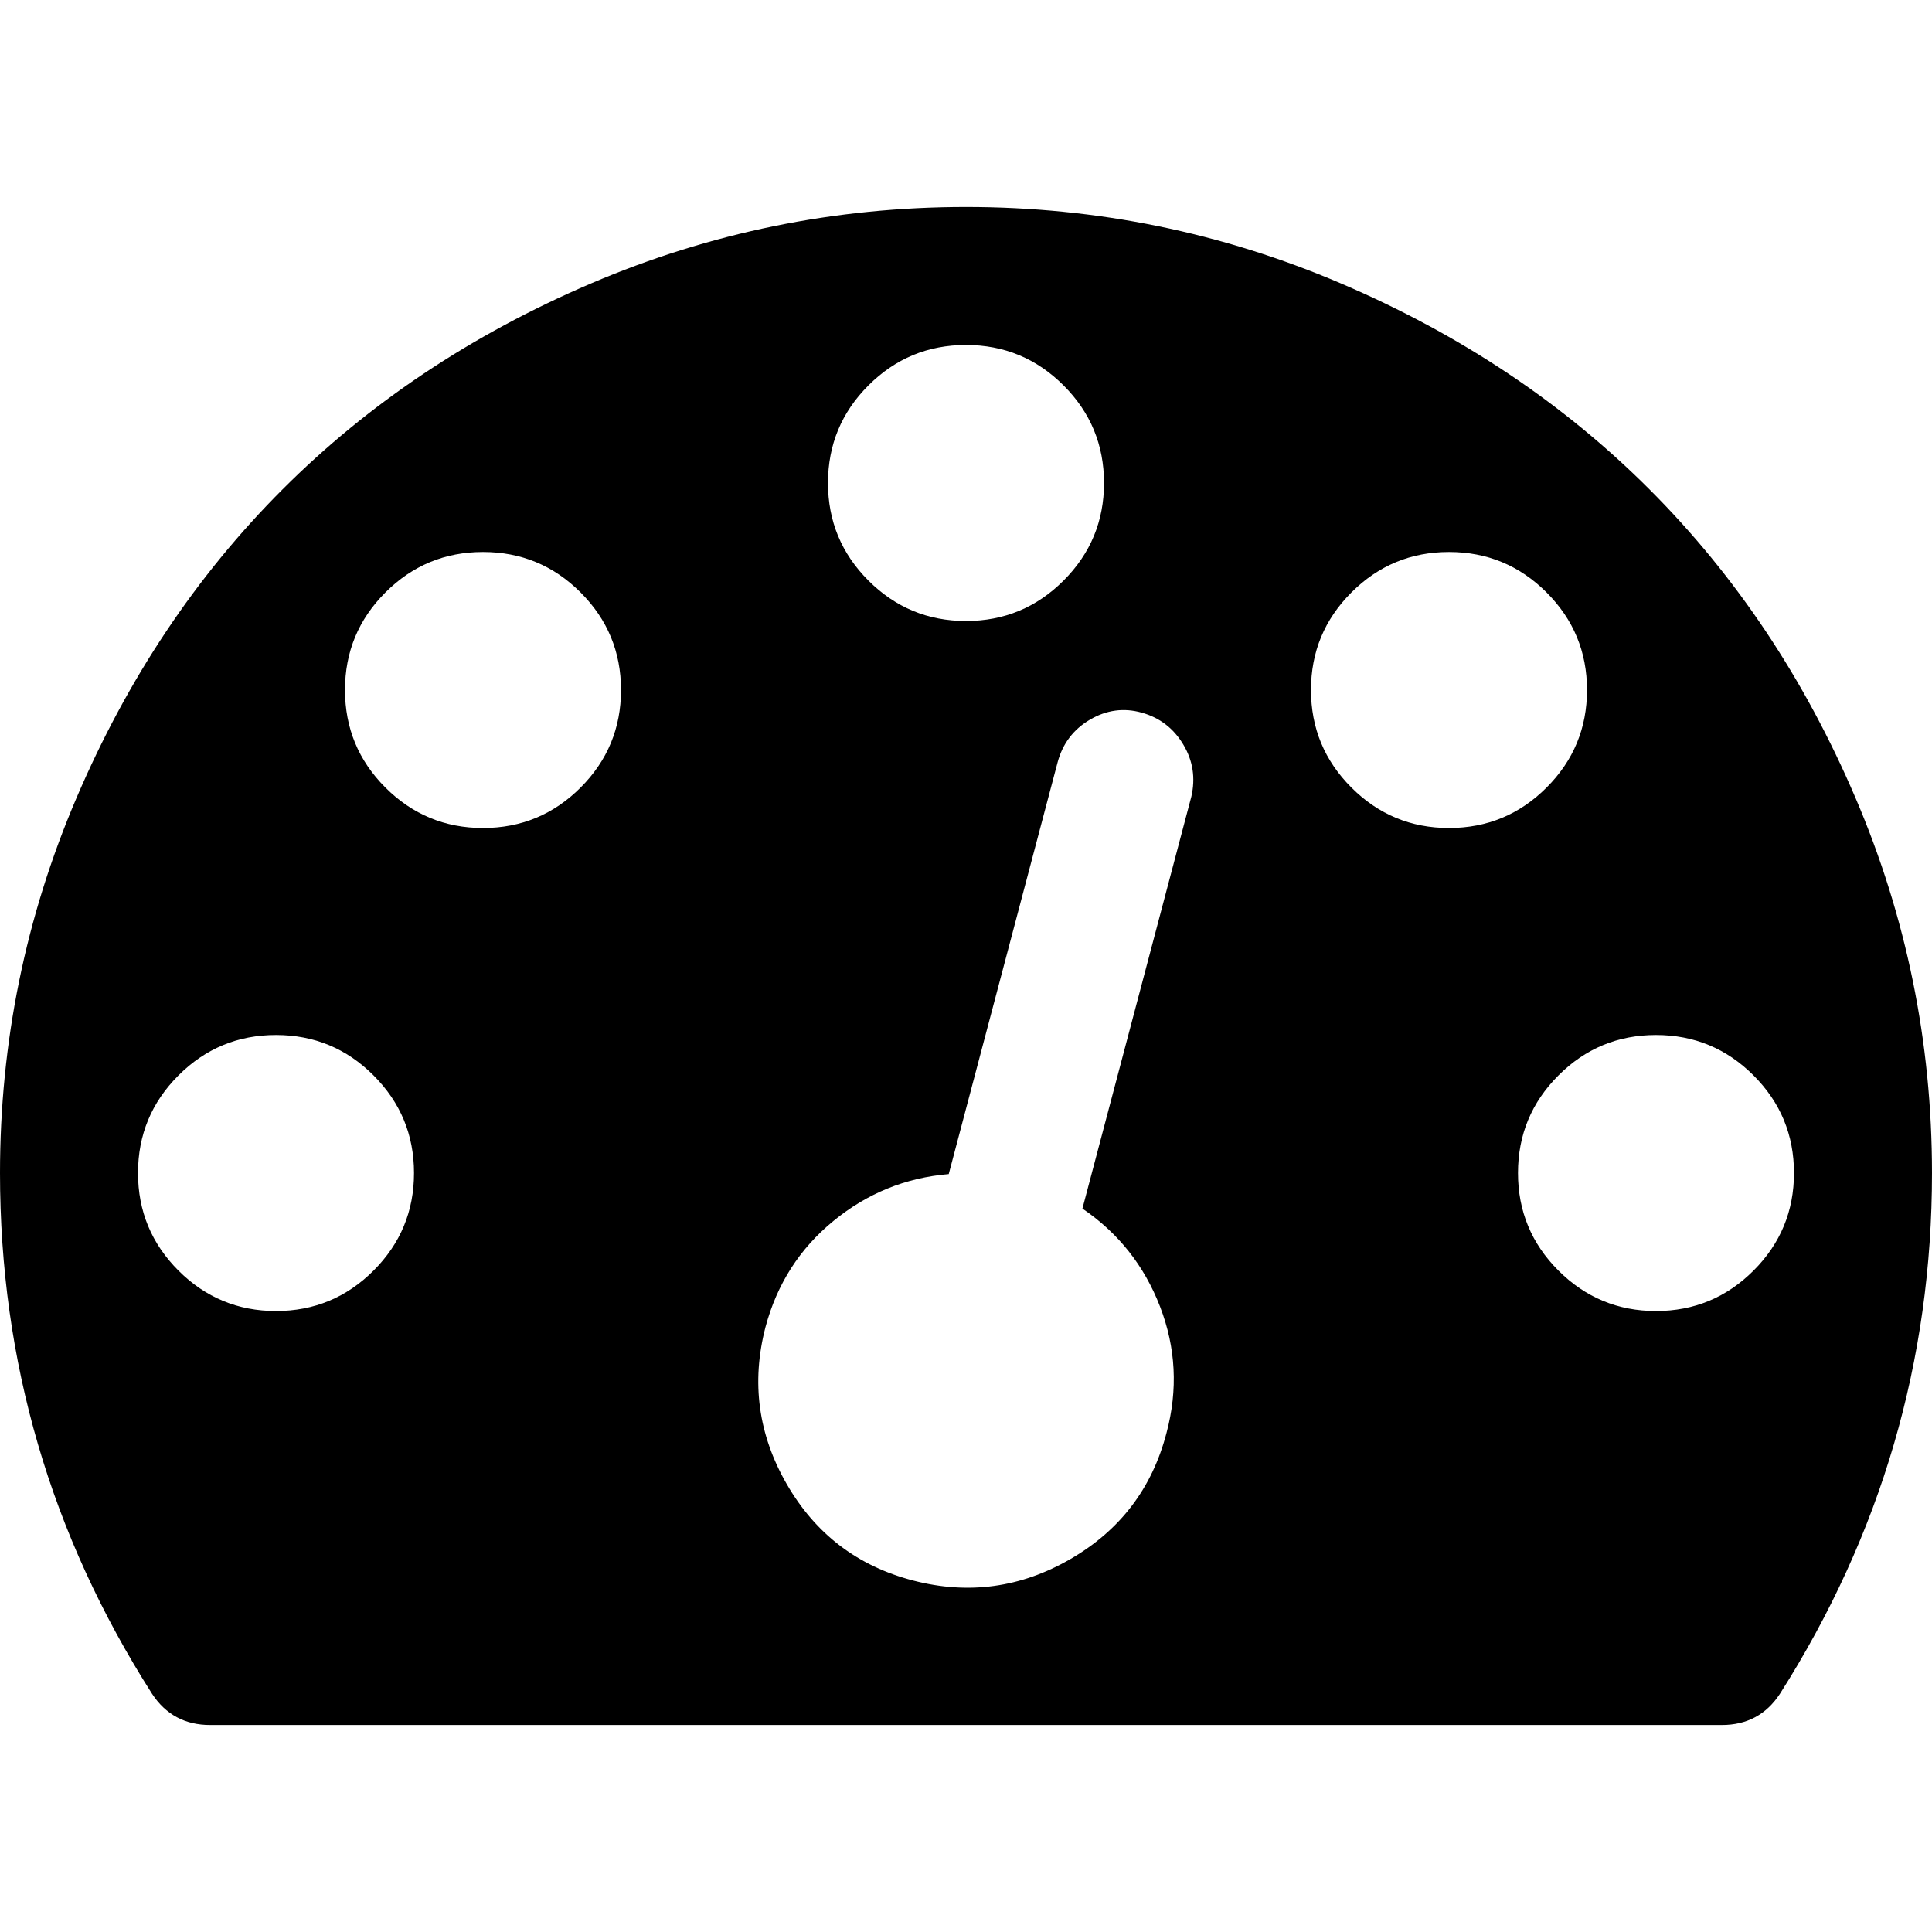
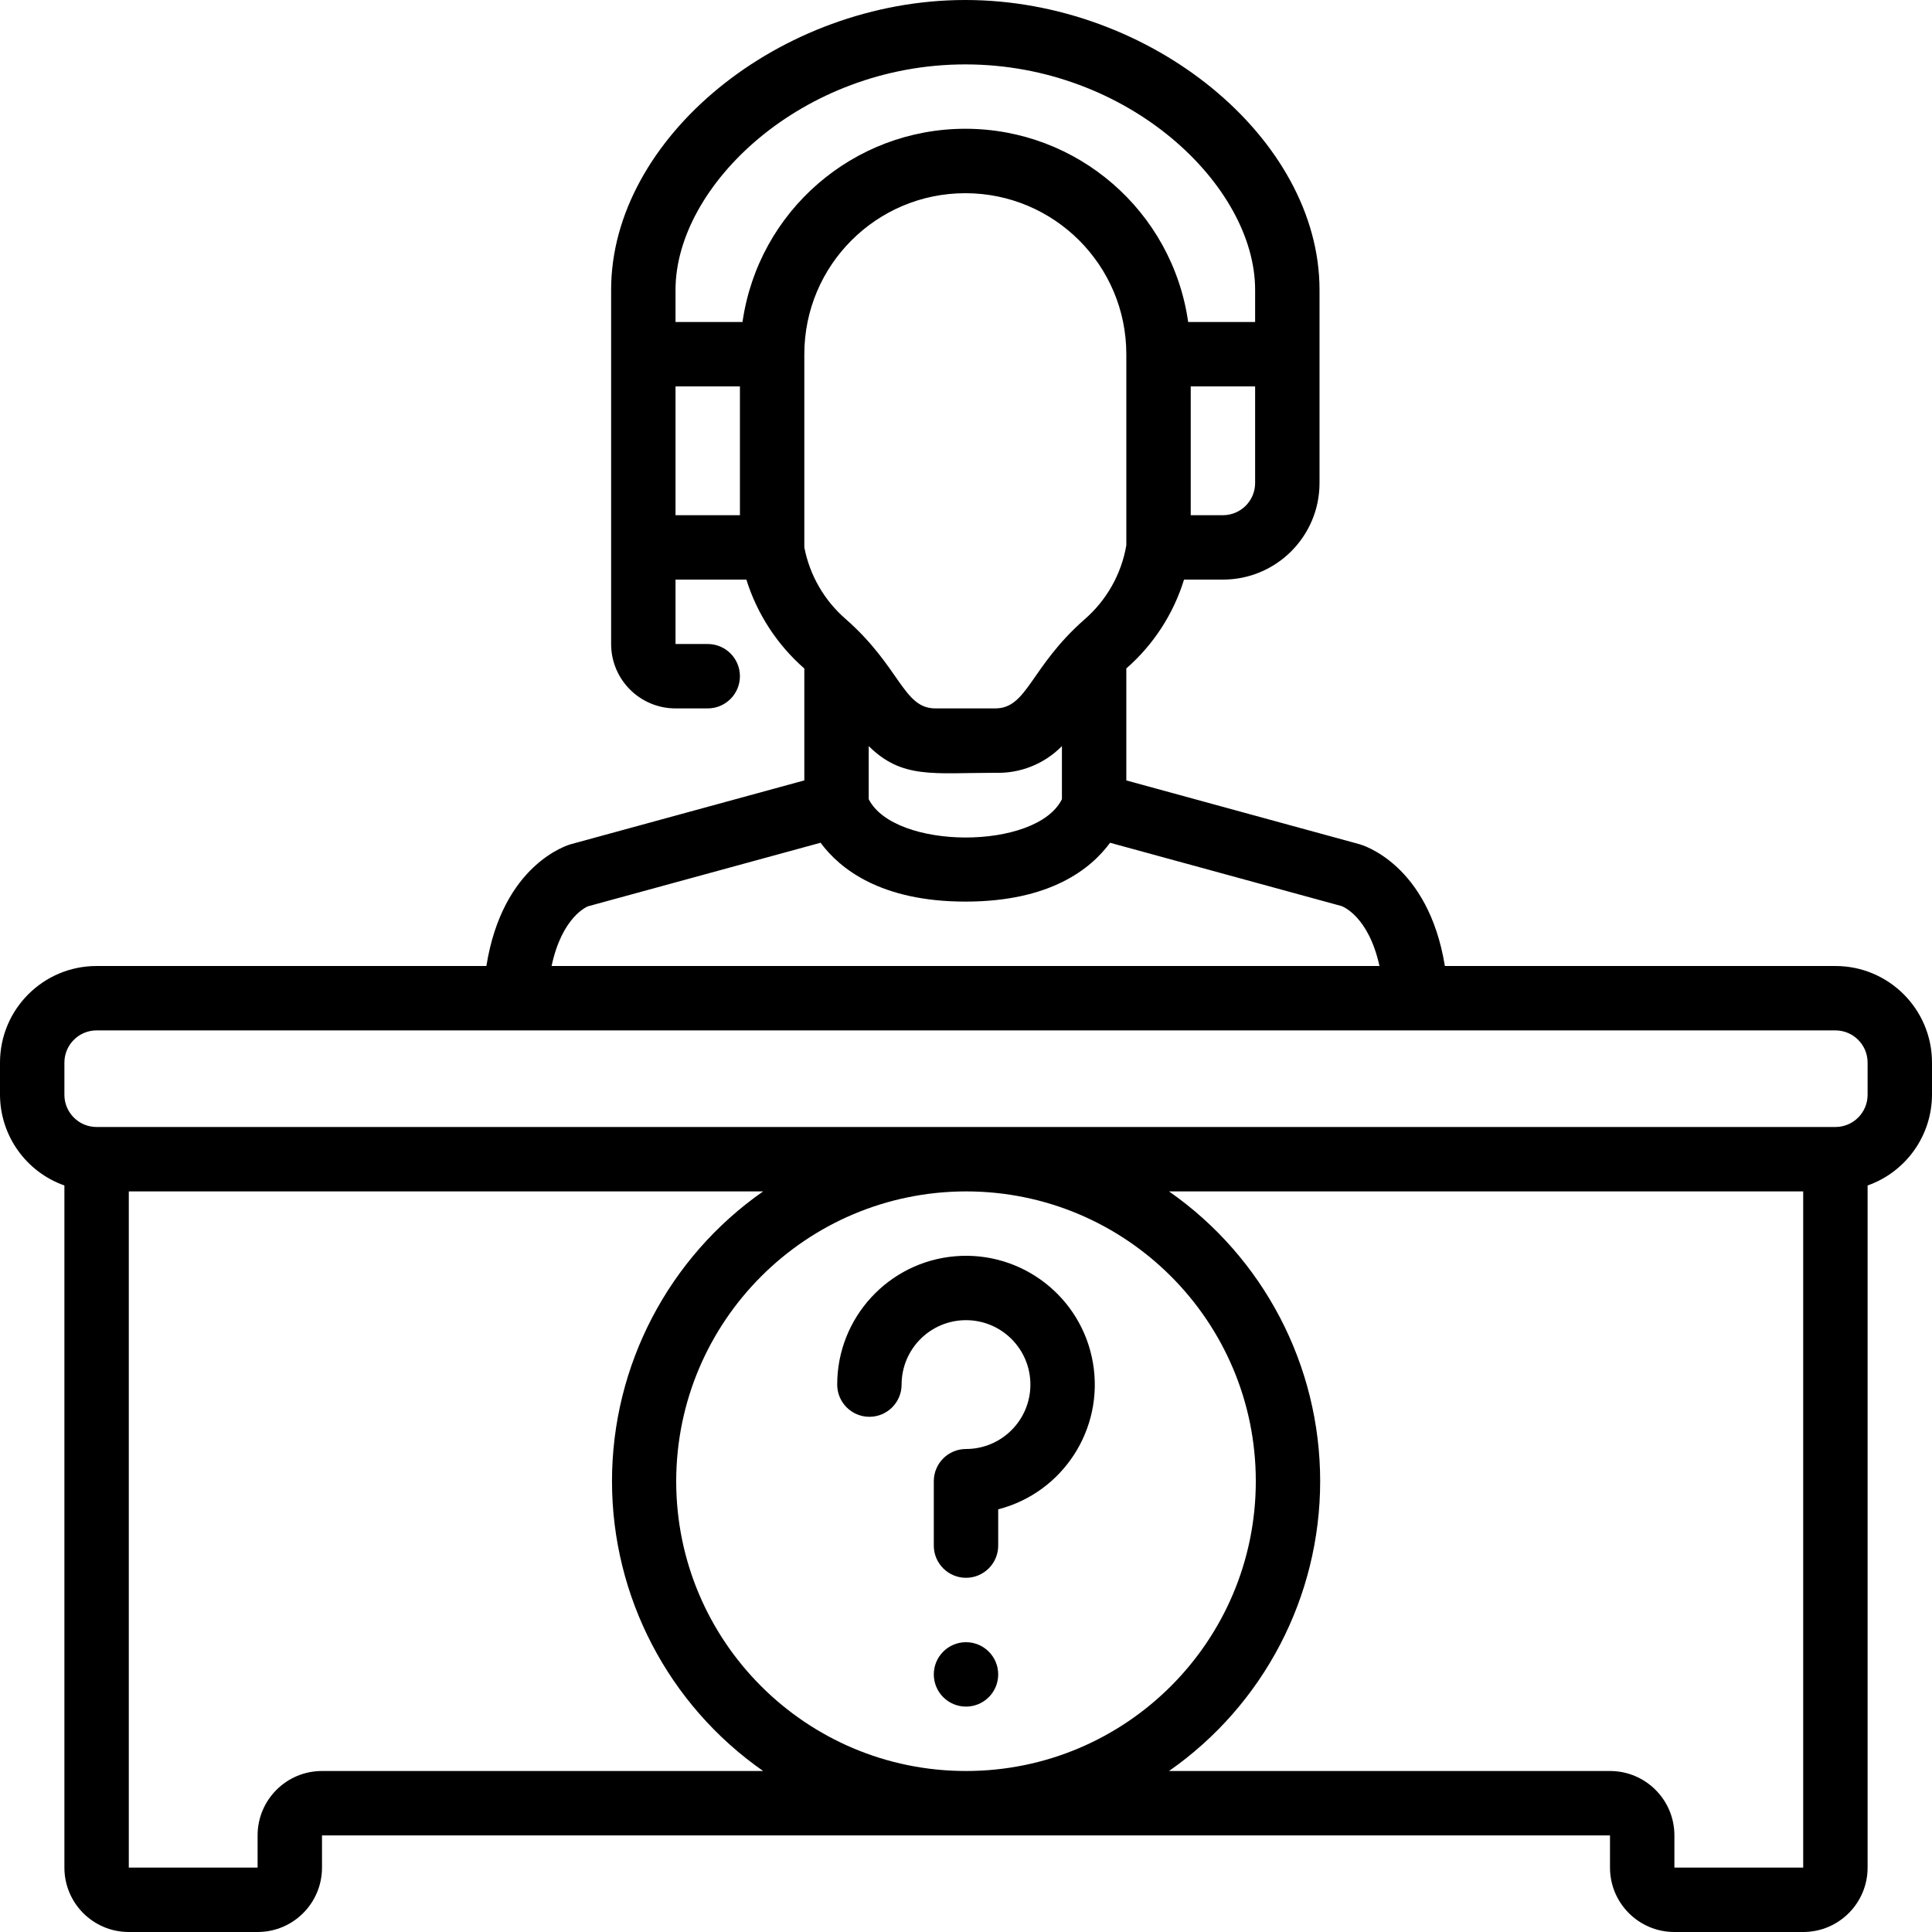
- <svg xmlns="http://www.w3.org/2000/svg" version="1.1" id="Capa_1" x="0px" y="0px" width="511.626px" height="511.627px" viewBox="0 0 511.626 511.627" style="enable-background:new 0 0 511.626 511.627;" xml:space="preserve">
-   <g>
-     <path d="M491.361,211.274c-13.511-31.599-31.689-58.813-54.529-81.658c-22.839-22.841-50.059-41.017-81.659-54.53   c-31.601-13.513-64.713-20.271-99.359-20.271c-34.644,0-67.762,6.759-99.357,20.271c-31.595,13.518-58.813,31.689-81.653,54.53   c-22.845,22.845-41.018,50.059-54.534,81.658C6.757,242.873,0,275.988,0,310.631c0,49.865,13.418,95.838,40.256,137.903   c3.614,5.52,8.754,8.278,15.417,8.278h400.281c6.66,0,11.8-2.759,15.414-8.278c26.84-42.254,40.258-88.224,40.258-137.903   C511.626,275.988,504.872,242.873,491.361,211.274z M229.973,102.069c7.142-7.139,15.752-10.709,25.84-10.709   c10.089,0,18.699,3.571,25.838,10.709c7.139,7.135,10.711,15.749,10.711,25.837s-3.572,18.699-10.711,25.837   s-15.749,10.709-25.838,10.709c-10.088,0-18.702-3.571-25.84-10.709c-7.135-7.139-10.707-15.749-10.707-25.837   S222.834,109.205,229.973,102.069z M98.929,336.469c-7.138,7.135-15.752,10.715-25.84,10.715c-10.085,0-18.699-3.58-25.837-10.715   c-7.139-7.132-10.705-15.749-10.705-25.838c0-10.088,3.566-18.698,10.705-25.837s15.752-10.708,25.837-10.708   c10.088,0,18.706,3.569,25.84,10.708c7.135,7.139,10.707,15.749,10.707,25.837C109.636,320.72,106.064,329.33,98.929,336.469z    M153.748,208.562c-7.142,7.137-15.752,10.709-25.841,10.709c-10.089,0-18.702-3.576-25.841-10.709   c-7.135-7.135-10.706-15.749-10.706-25.837s3.567-18.699,10.706-25.837c7.142-7.139,15.752-10.709,25.841-10.709   c10.088,0,18.702,3.571,25.841,10.709c7.135,7.139,10.706,15.749,10.706,25.837C164.454,192.81,160.882,201.423,153.748,208.562z    M315.482,210.99l-28.839,109.062c9.524,6.468,16.376,15.126,20.564,25.98c4.182,10.849,4.757,21.984,1.711,33.404   c-3.806,14.657-12.278,25.793-25.413,33.403c-13.135,7.614-27.026,9.521-41.686,5.712c-14.653-3.806-25.791-12.275-33.402-25.41   c-7.611-13.138-9.514-27.027-5.708-41.688c3.044-11.416,9.04-20.79,17.987-28.113c8.944-7.333,19.126-11.468,30.546-12.422   l28.837-109.064c1.331-4.948,4.186-8.711,8.562-11.281c4.381-2.565,8.945-3.184,13.706-1.853c4.764,1.334,8.425,4.139,10.991,8.42   C315.914,201.427,316.625,206.042,315.482,210.99z M357.882,208.562c-7.139-7.135-10.711-15.749-10.711-25.837   s3.572-18.699,10.711-25.837s15.749-10.709,25.838-10.709c10.088,0,18.698,3.571,25.837,10.709s10.712,15.749,10.712,25.837   c0,10.085-3.573,18.699-10.712,25.837c-7.139,7.137-15.749,10.709-25.837,10.709C373.631,219.271,365.021,215.699,357.882,208.562z    M464.374,336.469c-7.139,7.135-15.749,10.715-25.837,10.715c-10.089,0-18.699-3.58-25.838-10.715   c-7.139-7.132-10.708-15.749-10.708-25.838c0-10.088,3.569-18.698,10.708-25.837s15.749-10.708,25.838-10.708   c10.088,0,18.698,3.569,25.837,10.708s10.704,15.749,10.704,25.837C475.078,320.72,471.512,329.33,464.374,336.469z" />
+ <svg xmlns="http://www.w3.org/2000/svg" width="60px" height="60px" viewBox="0 0 60 60" version="1.1">
+   <g stroke="none" stroke-width="1" fill="none" fill-rule="evenodd">
+     <g transform="translate(-14, -11)" fill="#000000" fill-rule="nonzero">
+       <g transform="translate(14, 11)">
+         <path d="M57,30 L44.872,30 C44.356,26.831 42.302,26.239 42.214,26.216 L34.979,24.237 L34.979,20.759 C35.821,20.024 36.442,19.068 36.771,18 L37.979,18 C39.636,18 40.979,16.657 40.979,15 L40.979,9 C40.979,4.29 35.735,0 29.979,0 C24.223,0 18.979,4.29 18.979,9 L18.979,20 C18.979,21.105 19.874,22 20.979,22 L21.979,22 C22.531,22 22.979,21.552 22.979,21 C22.979,20.448 22.531,20 21.979,20 L20.979,20 L20.979,18 L23.179,18 C23.513,19.068 24.136,20.024 24.979,20.761 L24.979,24.236 L17.742,26.214 C17.642,26.239 15.61,26.832 15.105,30 L3,30 C1.343,30 0,31.343 0,33 L0,34 C0.005,35.267 0.806,36.394 2,36.816 L2,58 C2,59.105 2.895,60 4,60 L8,60 C9.105,60 10,59.105 10,58 L10,57 L50,57 L50,58 C50,59.105 50.895,60 52,60 L56,60 C57.105,60 58,59.105 58,58 L58,36.816 C59.194,36.394 59.995,35.267 60,34 L60,33 C60,31.343 58.657,30 57,30 Z M26.979,23.171 C28.02,24.2 28.987,24 30.909,24 C31.685,24.025 32.435,23.725 32.979,23.171 L32.979,24.82 C32.187,26.415 27.779,26.397 26.979,24.82 L26.979,23.171 Z M38.979,15 C38.979,15.552 38.531,16 37.979,16 L36.979,16 L36.979,12 L38.979,12 L38.979,15 Z M29.979,2 C35.047,2 38.979,5.763 38.979,9 L38.979,10 L36.9,10 C36.407,6.557 33.458,3.999 29.98,3.999 C26.501,3.999 23.552,6.557 23.059,10 L20.979,10 L20.979,9 C20.979,5.763 24.91,2 29.979,2 Z M22.979,16 L20.979,16 L20.979,12 L22.979,12 L22.979,16 Z M24.979,11 C24.979,8.239 27.218,6 29.979,6 C32.74,6 34.979,8.239 34.979,11 L34.979,16.936 C34.826,17.826 34.37,18.636 33.689,19.229 C31.992,20.718 31.911,22 30.909,22 L29.048,22 C28.048,22 27.964,20.717 26.263,19.224 C25.598,18.647 25.146,17.864 24.979,17 L24.979,11 Z M18.264,28.145 L25.484,26.172 C26.074,26.972 27.345,28 29.984,28 C32.623,28 33.884,26.976 34.474,26.173 L41.657,28.137 C41.697,28.151 42.501,28.452 42.841,30 L17.13,30 C17.46,28.451 18.249,28.151 18.264,28.145 Z M10,55 C8.895,55 8,55.895 8,57 L8,58 L4,58 L4,37 L23.7,37 C20.759,39.053 19.006,42.413 19.006,46 C19.006,49.587 20.759,52.947 23.7,55 L10,55 Z M30,37 C34.971,37 39,41.029 39,46 C39,50.971 34.971,55 30,55 C25.029,55 21,50.971 21,46 C21.006,41.032 25.032,37.006 30,37 Z M56,58 L52,58 L52,57 C52,55.895 51.105,55 50,55 L36.305,55 C39.246,52.947 40.999,49.587 40.999,46 C40.999,42.413 39.246,39.053 36.305,37 L56,37 L56,58 Z M58,34 C58,34.552 57.552,35 57,35 L3,35 C2.448,35 2,34.552 2,34 L2,33 C2,32.448 2.448,32 3,32 L57,32 C57.552,32 58,32.448 58,33 L58,34 Z" />
+         <path d="M27,44 C27.552,44 28,43.552 28,42.999 C28,41.895 28.895,40.999 30,40.999 C31.104,40.999 32,41.895 32,42.999 C32,44.104 31.104,45 30,45 C29.448,45 29,45.447 29,46 L29,48 C29,48.552 29.448,49 30,49 C30.552,49 31,48.552 31,48 L31,46.874 C33.012,46.354 34.291,44.379 33.943,42.33 C33.595,40.281 31.735,38.84 29.664,39.014 C27.593,39.189 26.001,40.921 26,42.999 C26,43.552 26.448,44 27,44 L27,44 Z" />
+         <circle cx="30" cy="52" r="1" />
+       </g>
+     </g>
  </g>
-   <g>
- </g>
-   <g>
- </g>
-   <g>
- </g>
-   <g>
- </g>
-   <g>
- </g>
-   <g>
- </g>
-   <g>
- </g>
-   <g>
- </g>
-   <g>
- </g>
-   <g>
- </g>
-   <g>
- </g>
-   <g>
- </g>
-   <g>
- </g>
-   <g>
- </g>
-   <g>
- </g>
</svg>
